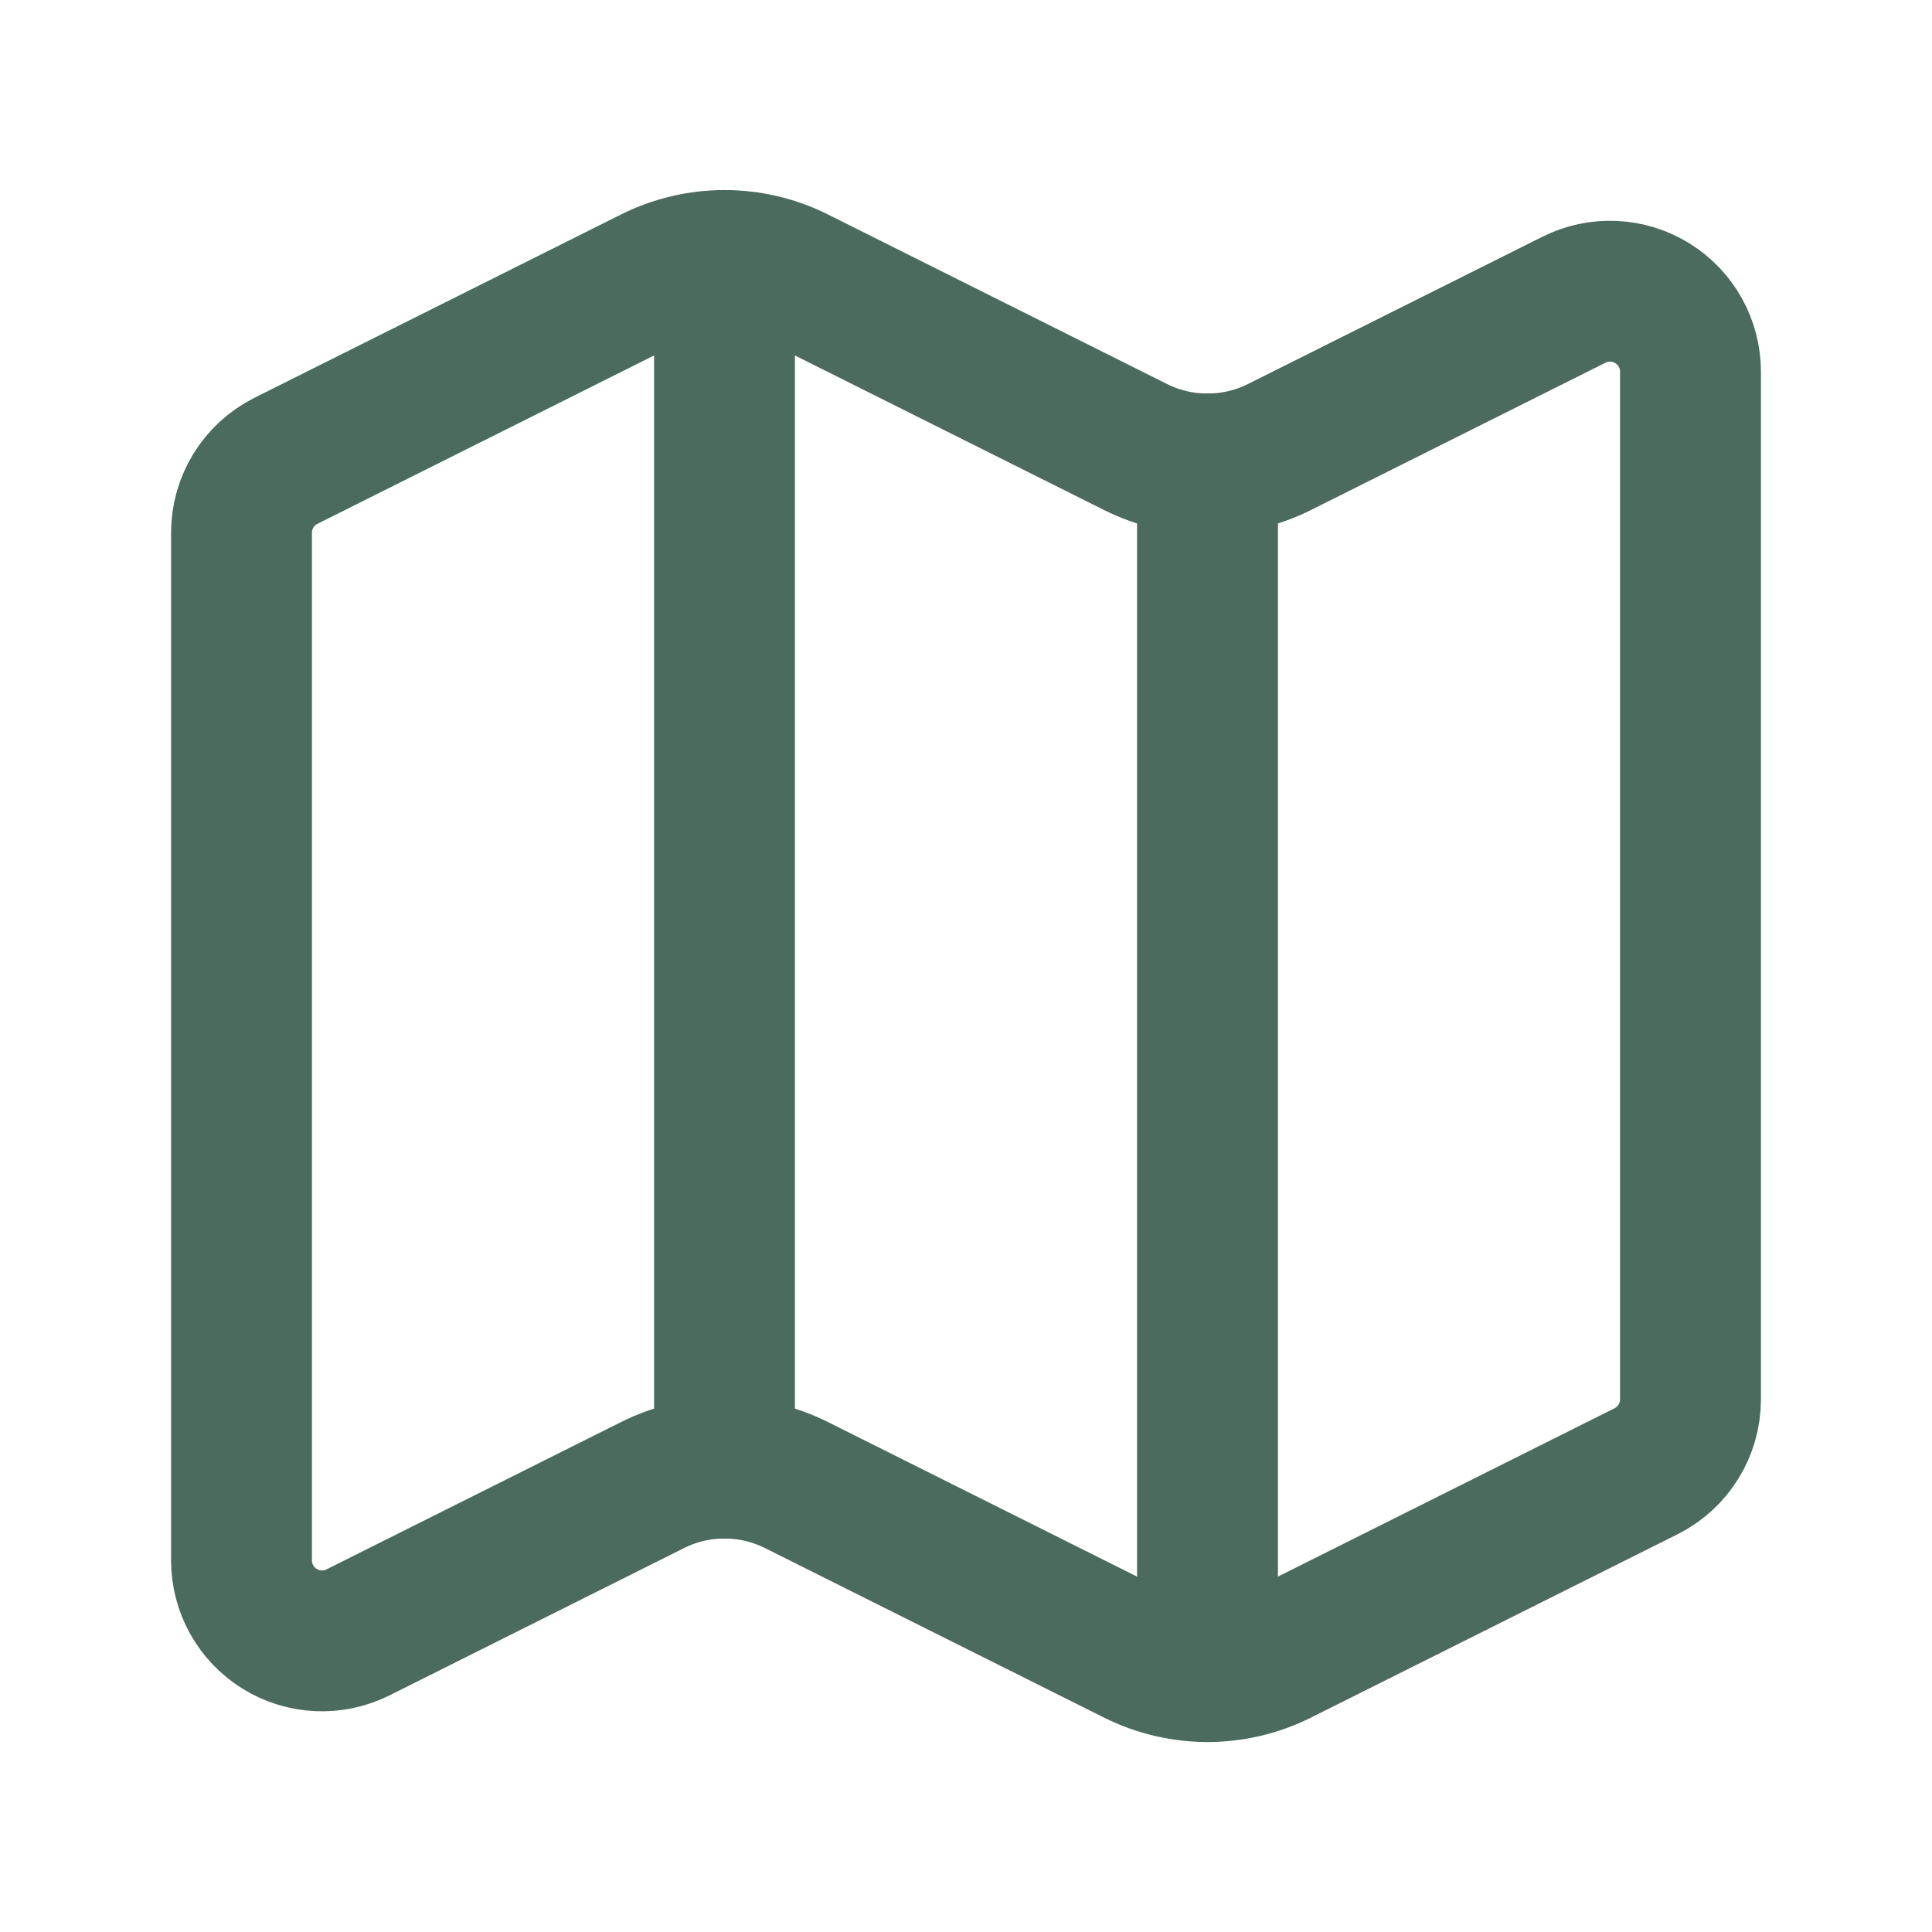
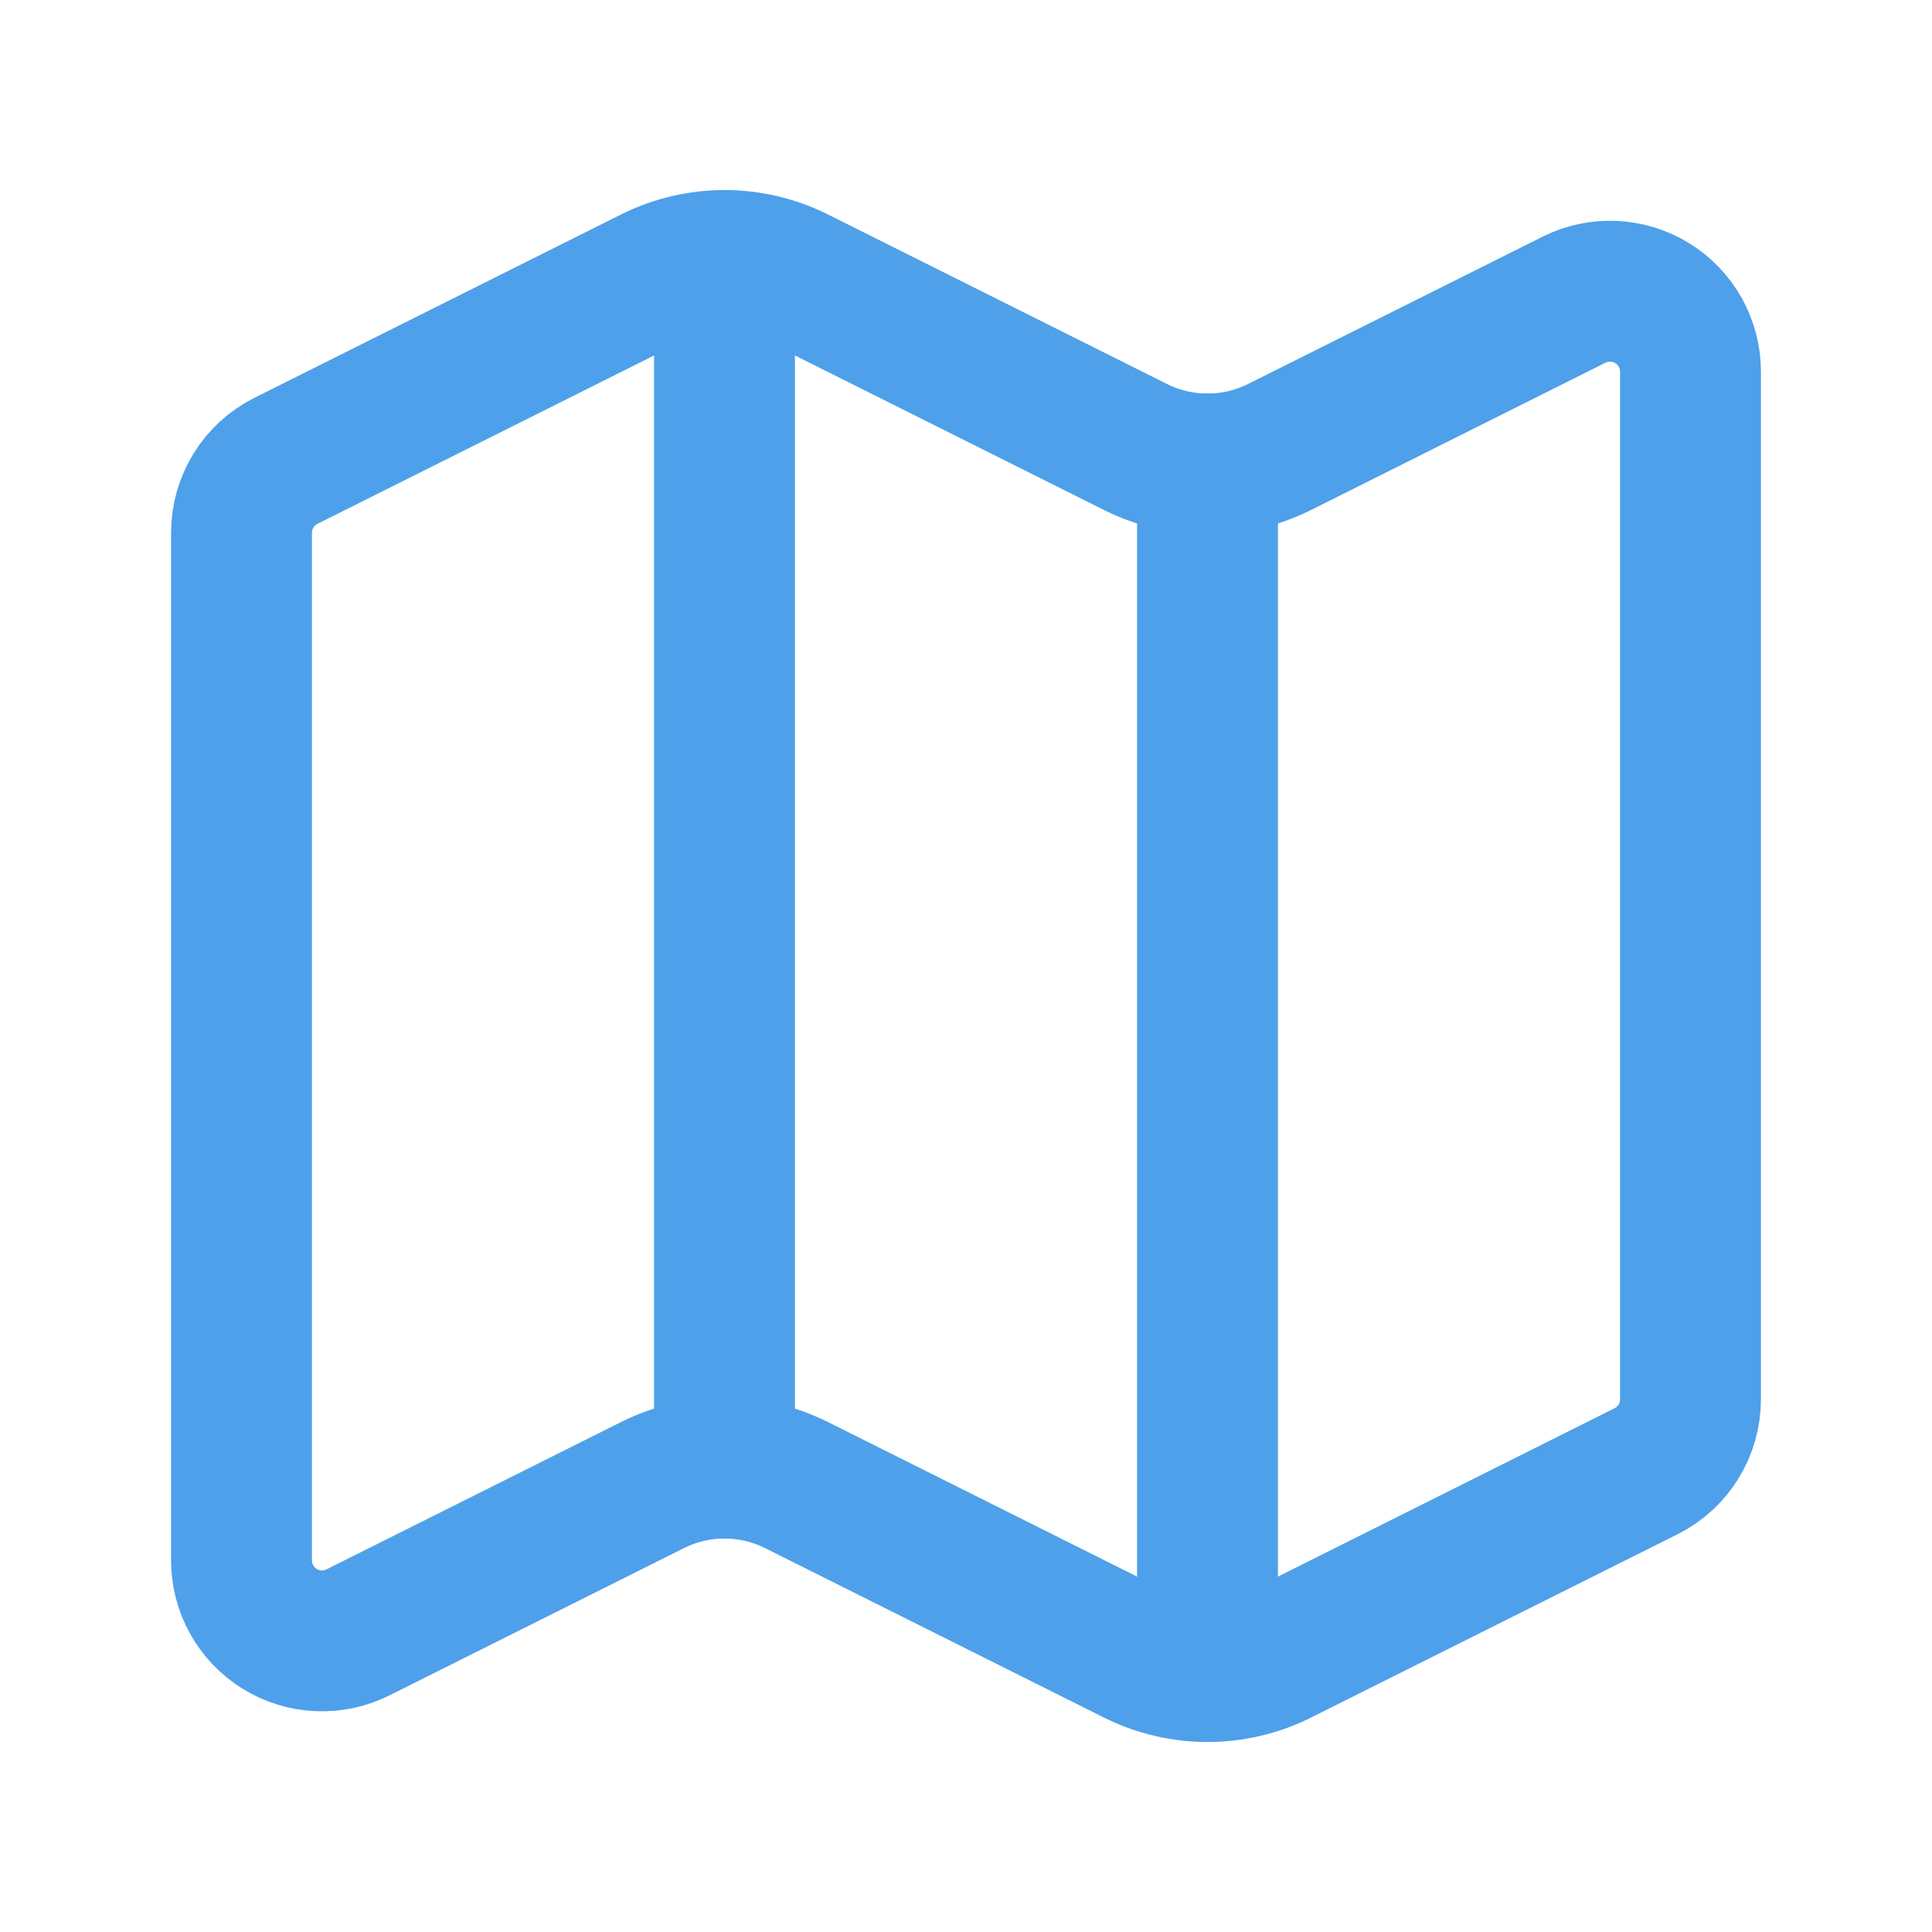
- <svg xmlns="http://www.w3.org/2000/svg" class="lucide lucide-map" width="24" height="24" viewBox="0 0 24 24" fill="none" stroke="#4A6B5D" stroke-width="1.75" stroke-linecap="round" stroke-linejoin="round">
+ <svg xmlns="http://www.w3.org/2000/svg" class="lucide lucide-map" width="24" height="24" viewBox="0 0 24 24" fill="none" stroke="#4EA0EA" stroke-width="1.75" stroke-linecap="round" stroke-linejoin="round">
  <path d="M14.106 5.553a2 2 0 0 0 1.788 0l3.659-1.83A1 1 0 0 1 21 4.619v12.764a1 1 0 0 1-.553.894l-4.553 2.277a2 2 0 0 1-1.788 0l-4.212-2.106a2 2 0 0 0-1.788 0l-3.659 1.83A1 1 0 0 1 3 19.381V6.618a1 1 0 0 1 .553-.894l4.553-2.277a2 2 0 0 1 1.788 0z" />
  <path d="M15 5.764v15" />
  <path d="M9 3.236v15" />
</svg>
